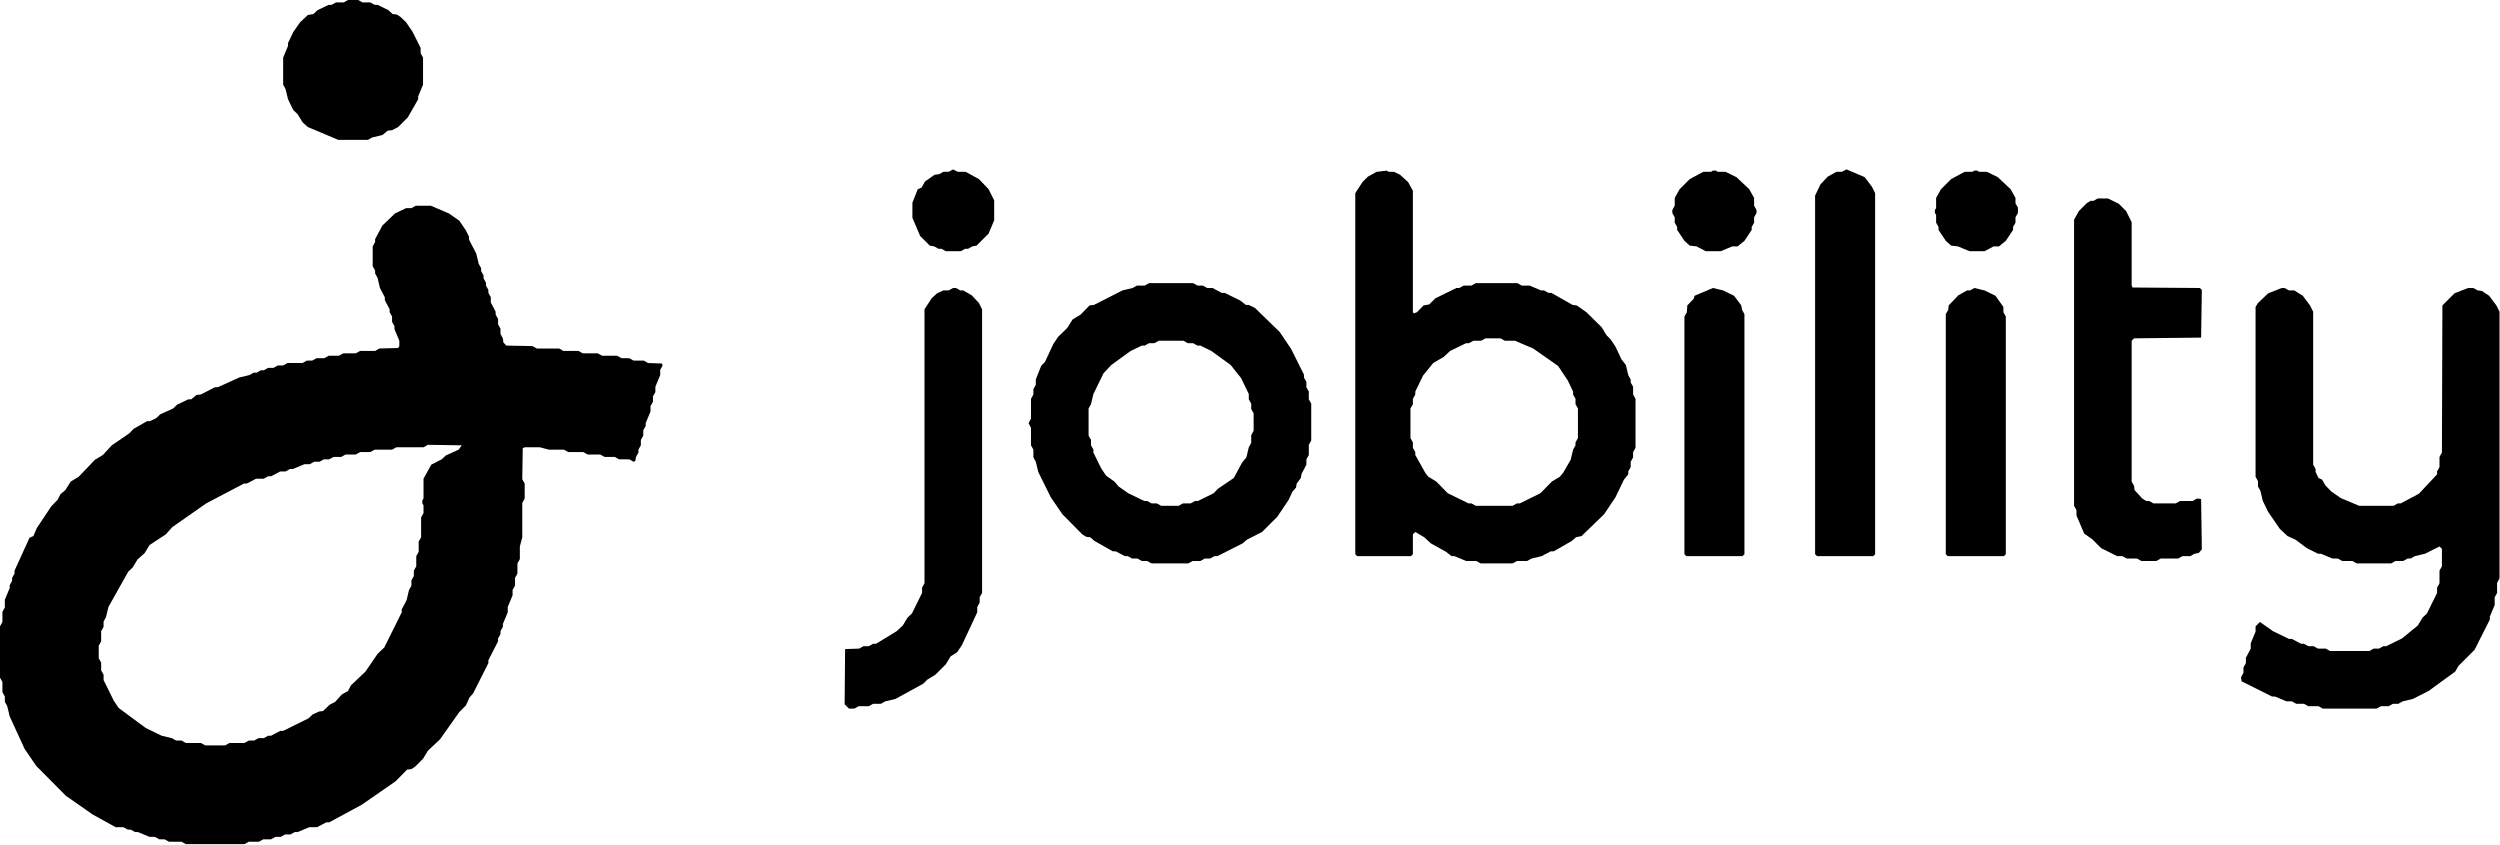
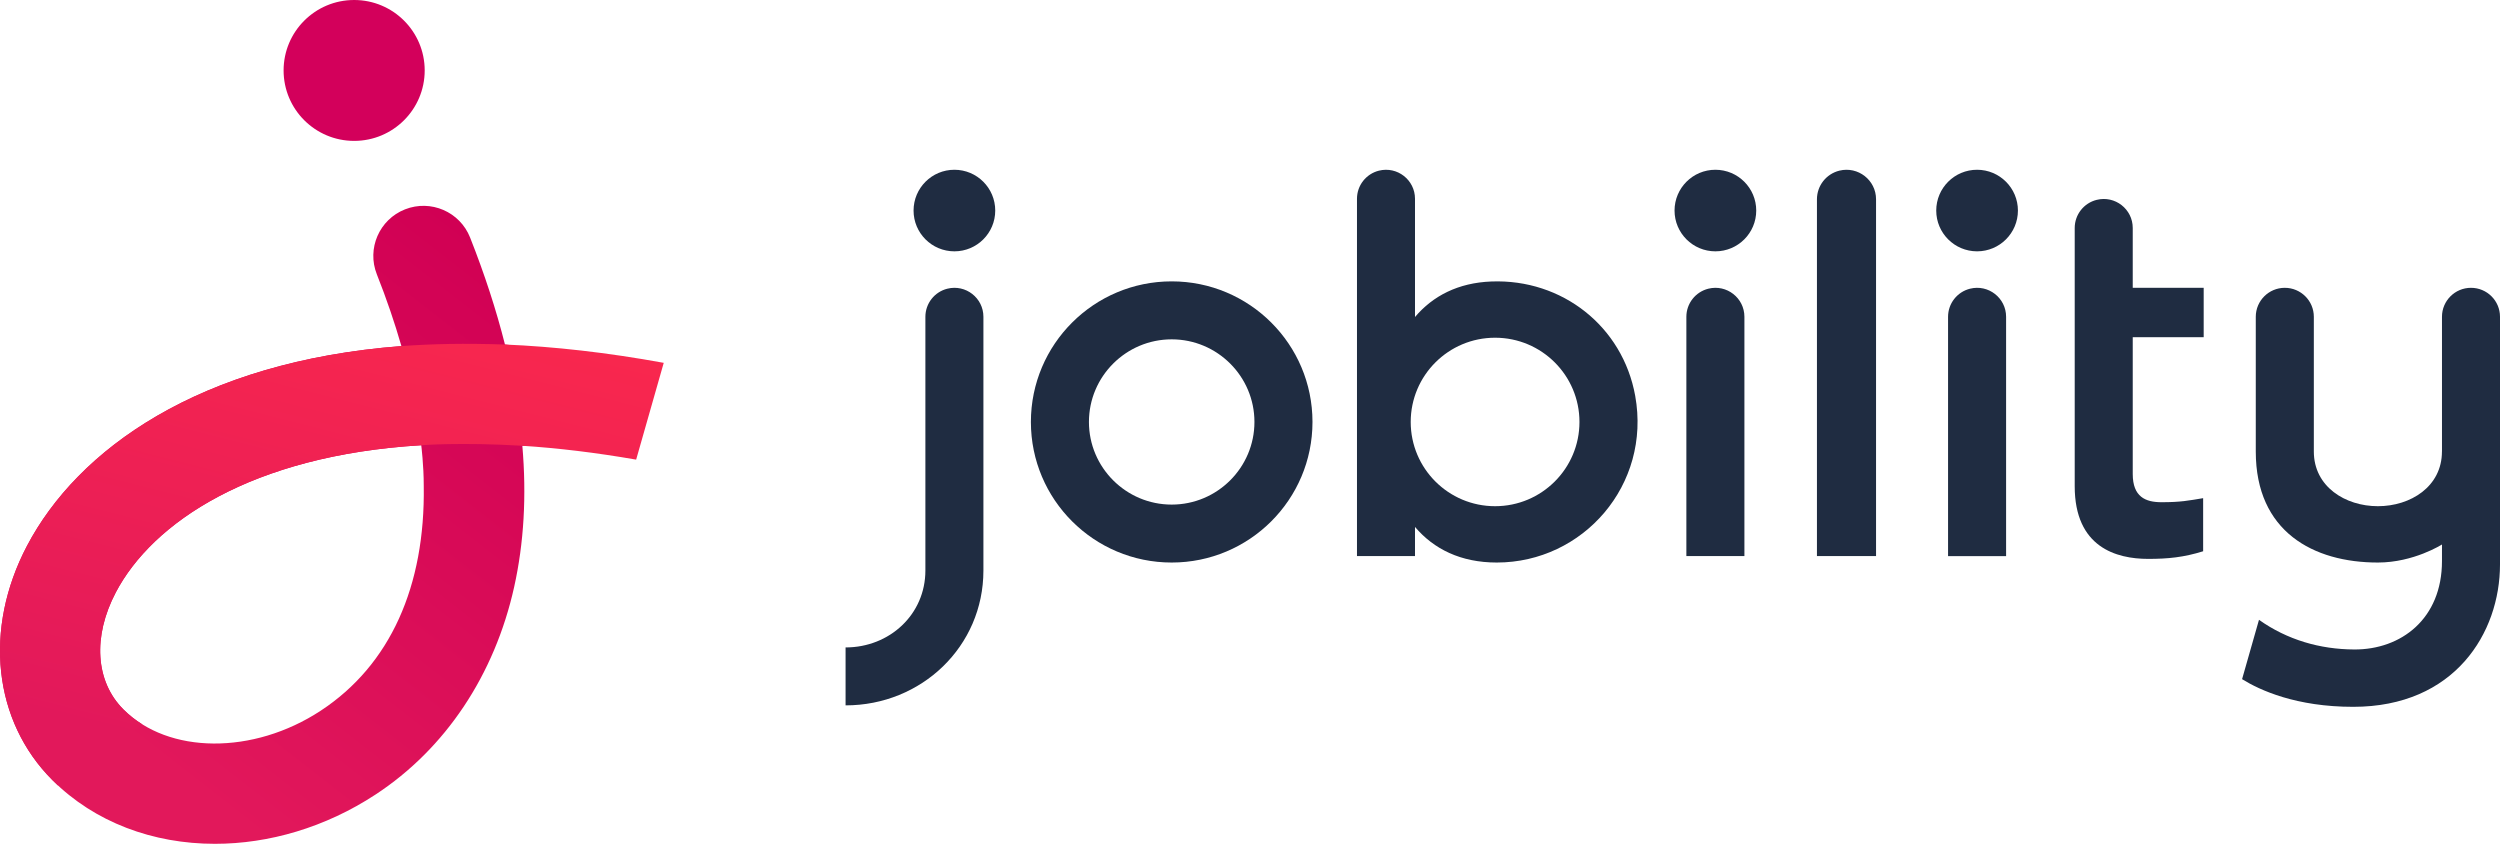
- <svg xmlns="http://www.w3.org/2000/svg" viewBox="0 0 1033 349" fill="currentColor" fill-rule="evenodd">
-   <path class="jm" d="M273.5 150.2 L267.8 150.0 L266.0 149.0 L261.8 149.0 L260.0 148.0 L256.8 148.0 L255.0 147.0 L248.8 147.0 L247.0 146.0 L240.8 146.0 L239.0 145.0 L232.8 145.0 L231.0 144.0 L221.8 144.0 L220.0 143.0 L209.2 142.8 L208.0 141.5 L207.8 139.8 L206.8 138.0 L206.8 135.8 L205.8 134.0 L205.8 131.8 L204.8 130.0 L204.8 128.8 L202.8 125.0 L202.8 122.8 L201.8 121.0 L201.8 119.8 L200.8 118.0 L200.8 116.8 L199.8 115.0 L199.8 113.8 L198.8 112.0 L198.8 110.8 L197.8 109.0 L196.8 104.8 L193.8 99.0 L193.8 97.8 L192.5 95.2 L189.8 91.2 L185.5 88.2 L178.0 85.0 L171.8 85.0 L170.0 86.0 L167.8 86.0 L163.2 88.2 L158.0 93.2 L155.0 98.8 L155.0 100.0 L154.0 101.8 L154.0 110.0 L155.0 111.8 L155.0 113.0 L156.0 114.8 L157.0 119.0 L159.0 122.8 L159.0 124.0 L161.0 127.8 L161.0 129.0 L162.0 130.8 L162.0 133.0 L163.0 134.8 L163.0 136.0 L165.0 140.8 L165.0 143.0 L164.5 143.8 L156.8 144.0 L155.0 145.0 L148.8 145.0 L147.0 146.0 L141.8 146.0 L140.0 147.0 L135.8 147.0 L134.0 148.0 L130.8 148.0 L129.0 149.0 L126.8 149.0 L125.0 150.0 L118.8 150.0 L117.0 151.0 L114.8 151.0 L113.0 152.0 L110.8 152.0 L109.0 153.0 L107.8 153.0 L106.0 154.0 L104.8 154.0 L103.0 155.0 L98.8 156.0 L90.0 160.0 L88.8 160.0 L83.0 163.0 L81.2 163.2 L79.0 165.0 L77.8 165.0 L73.2 167.2 L71.5 168.8 L66.2 171.2 L64.5 172.8 L62.0 174.0 L60.8 174.0 L55.2 177.2 L53.5 179.0 L46.2 184.0 L42.5 188.0 L39.2 190.0 L32.5 197.0 L29.2 199.0 L27.0 202.5 L25.0 204.2 L23.8 206.5 L21.2 209.2 L15.2 218.2 L13.8 221.5 L12.2 222.2 L6.0 235.8 L6.0 237.0 L5.0 238.8 L5.0 240.0 L4.0 241.8 L4.0 243.0 L2.0 247.8 L2.0 251.0 L1.0 252.8 L1.0 257.0 L0.0 258.8 L0.0 280.0 L1.0 281.8 L1.0 286.0 L2.0 287.8 L2.0 290.0 L3.0 291.8 L4.0 296.0 L10.2 309.5 L15.0 316.5 L27.2 328.8 L38.2 336.5 L47.8 341.8 L51.0 341.8 L52.8 342.8 L54.0 342.8 L55.8 343.8 L57.0 343.8 L61.8 345.8 L64.0 345.8 L65.8 346.8 L68.0 346.8 L69.8 347.8 L75.0 347.8 L76.8 348.8 L101.0 348.8 L102.8 347.8 L107.0 347.8 L108.8 346.8 L112.0 346.8 L113.8 345.8 L116.0 345.8 L117.8 344.8 L120.0 344.8 L121.8 343.8 L123.0 343.8 L127.8 341.8 L131.0 341.8 L134.8 339.8 L136.0 339.8 L149.5 332.5 L163.5 322.8 L168.2 318.0 L170.0 317.8 L171.5 316.8 L174.8 313.5 L176.8 310.2 L181.8 305.5 L189.8 294.2 L192.5 291.5 L194.0 288.2 L195.5 286.5 L201.8 274.0 L201.8 272.8 L205.8 265.0 L205.8 263.8 L206.8 262.0 L206.8 260.8 L207.8 259.0 L207.8 257.8 L209.8 253.0 L209.8 250.8 L211.8 246.0 L211.8 243.8 L212.8 242.0 L212.8 238.8 L213.8 237.0 L213.8 232.8 L214.8 231.0 L214.8 225.8 L215.8 222.0 L215.8 207.8 L216.8 206.0 L216.8 199.8 L215.8 198.0 L216.0 185.2 L216.8 184.8 L223.0 184.8 L226.8 185.8 L233.0 185.8 L234.8 186.8 L241.0 186.8 L242.8 187.8 L248.0 187.8 L249.8 188.8 L254.0 188.8 L255.8 189.8 L260.0 189.8 L261.8 190.8 L262.5 190.5 L262.8 188.8 L263.8 187.0 L263.8 185.8 L264.8 184.0 L264.8 181.8 L265.8 180.0 L265.8 177.8 L266.8 176.0 L266.8 174.8 L268.8 170.0 L268.8 167.8 L269.8 166.0 L269.8 163.8 L270.8 162.0 L270.8 159.8 L272.8 155.0 L272.8 152.8 L273.8 151.0ZM190.8 184.0 L189.5 185.8 L184.2 188.2 L182.5 189.8 L178.2 192.0 L175.0 197.8 L175.0 206.0 L174.5 206.8 L174.5 208.0 L175.0 208.8 L175.0 212.0 L174.0 213.8 L174.0 222.0 L173.0 223.8 L173.0 228.0 L172.0 229.8 L172.0 234.0 L171.0 235.8 L171.0 238.0 L170.0 239.8 L170.0 242.0 L169.0 243.8 L168.0 248.0 L166.0 251.8 L166.0 253.0 L158.8 267.5 L156.0 270.2 L151.0 277.5 L145.0 283.2 L143.8 285.5 L141.2 287.0 L138.5 290.0 L136.2 291.2 L133.5 293.8 L131.8 294.0 L129.2 295.2 L127.5 296.8 L117.0 302.0 L115.8 302.0 L112.0 304.0 L110.8 304.0 L109.0 305.0 L106.8 305.0 L105.0 306.0 L102.8 306.0 L101.0 307.0 L94.8 307.0 L93.0 308.0 L84.8 308.0 L83.0 307.0 L76.8 307.0 L75.0 306.0 L72.8 306.0 L71.0 305.0 L66.8 304.0 L60.2 300.8 L49.0 292.5 L47.0 289.5 L42.8 281.0 L42.8 278.8 L41.8 277.0 L41.8 273.8 L40.8 272.0 L40.8 266.8 L41.8 265.0 L41.8 260.8 L42.8 259.0 L42.8 256.8 L43.8 255.0 L44.8 250.8 L53.0 236.2 L54.8 234.5 L56.8 231.2 L59.8 228.5 L61.8 225.2 L68.5 220.8 L71.2 217.8 L85.2 208.0 L100.8 199.8 L102.0 199.8 L105.8 197.8 L109.0 197.8 L110.8 196.8 L112.0 196.8 L115.8 194.8 L118.0 194.8 L119.8 193.8 L121.0 193.8 L125.8 191.8 L128.0 191.8 L129.8 190.8 L132.0 190.8 L133.8 189.8 L136.0 189.8 L137.8 188.8 L141.0 188.8 L142.8 187.8 L147.0 187.8 L148.8 186.8 L153.0 186.8 L154.8 185.8 L162.0 185.8 L163.8 184.8 L175.0 184.8 L176.8 183.8ZM143.8 0.0 L142.0 1.0 L138.8 1.0 L137.0 2.0 L135.8 2.0 L131.2 4.2 L129.5 5.8 L127.2 6.2 L124.0 9.2 L121.2 13.2 L119.0 17.8 L119.0 19.0 L117.0 23.8 L117.0 35.0 L118.0 36.8 L119.0 41.0 L121.2 45.5 L123.0 47.2 L125.0 50.5 L127.2 52.5 L139.8 57.8 L152.0 57.8 L153.8 56.8 L158.0 55.8 L160.2 54.0 L162.0 53.8 L164.5 52.5 L168.5 48.5 L172.8 41.0 L172.8 39.8 L174.8 35.0 L174.8 23.8 L173.8 22.0 L173.8 19.8 L170.5 13.2 L167.8 9.2 L165.5 7.0 L164.0 6.0 L162.2 5.8 L160.5 4.2 L156.0 2.0 L154.8 2.0 L153.0 1.0 L149.8 1.0 L148.0 0.0Z" />
-   <path class="jw" d="M942.8 119.0 L937.2 121.2 L933.0 125.2 L932.0 126.8 L932.0 197.0 L933.0 198.8 L933.0 201.0 L934.0 202.8 L935.0 207.0 L937.2 211.5 L942.0 218.5 L945.2 221.5 L948.5 223.0 L953.2 226.5 L957.8 228.8 L959.0 228.8 L963.8 230.8 L966.0 230.8 L967.8 231.8 L972.0 231.8 L973.8 232.8 L988.0 232.8 L989.8 231.8 L993.0 231.8 L994.8 230.8 L996.0 230.8 L997.8 229.8 L1002.0 228.8 L1008.0 225.8 L1009.0 226.8 L1009.0 234.0 L1008.0 235.8 L1008.0 241.0 L1007.0 242.8 L1007.0 245.0 L1002.8 253.5 L1001.0 255.2 L999.0 258.5 L992.5 263.8 L986.0 267.0 L984.8 267.0 L983.0 268.0 L980.8 268.0 L979.0 269.0 L962.8 269.0 L961.0 268.0 L957.8 268.0 L956.0 267.0 L953.8 267.0 L952.0 266.0 L950.8 266.0 L947.0 264.0 L945.8 264.0 L939.2 260.8 L933.8 257.0 L932.0 258.8 L932.0 261.0 L930.0 265.8 L930.0 268.0 L928.0 271.8 L928.0 274.0 L927.0 275.8 L927.0 278.0 L926.0 279.8 L926.2 281.5 L938.8 287.8 L940.0 287.8 L944.8 289.8 L947.0 289.8 L948.8 290.8 L952.0 290.8 L953.8 291.8 L958.0 291.8 L959.8 292.8 L982.0 292.8 L983.8 291.8 L987.0 291.8 L988.8 290.8 L991.0 290.8 L992.8 289.8 L997.0 288.8 L1003.5 285.5 L1014.5 277.5 L1015.8 275.2 L1022.5 268.5 L1028.8 256.0 L1028.8 254.8 L1030.8 250.0 L1030.8 246.8 L1031.8 245.0 L1031.8 240.8 L1032.8 239.0 L1032.8 128.8 L1031.5 126.2 L1028.5 122.2 L1025.5 120.2 L1023.8 120.0 L1022.0 119.0 L1019.8 119.0 L1014.2 121.2 L1009.2 126.2 L1009.0 187.0 L1008.0 188.8 L1008.0 193.0 L1007.0 194.8 L1007.0 196.0 L999.5 204.0 L992.0 208.0 L990.8 208.0 L989.0 209.0 L974.8 209.0 L967.2 205.8 L963.2 203.0 L960.8 200.5 L959.5 198.2 L958.0 197.5 L956.8 195.0 L956.8 193.8 L955.8 192.0 L955.8 128.8 L954.5 126.2 L951.5 122.2 L948.0 120.0 L945.8 120.0 L944.0 119.0ZM815.8 119.0 L814.0 120.0 L812.8 120.0 L809.2 122.0 L805.2 126.2 L805.0 128.0 L804.0 129.8 L804.0 229.0 L804.8 229.8 L828.0 229.8 L828.8 229.0 L828.8 130.8 L827.8 129.0 L827.8 126.8 L824.5 122.2 L820.0 120.0ZM707.8 119.0 L700.2 122.2 L699.8 123.5 L697.2 126.2 L697.0 129.0 L696.0 130.8 L696.0 229.0 L696.8 229.8 L720.0 229.8 L720.8 229.0 L720.8 129.8 L719.8 128.0 L719.5 126.2 L716.5 122.2 L712.0 120.0ZM395.0 119.0 L393.8 119.0 L392.0 120.0 L389.8 120.0 L387.2 121.2 L385.0 123.2 L382.0 127.8 L382.0 241.0 L381.0 242.8 L381.0 245.0 L376.8 253.5 L375.0 255.2 L373.0 258.5 L370.5 260.8 L362.0 266.0 L360.8 266.0 L359.0 267.0 L356.8 267.0 L355.0 268.0 L349.2 268.2 L349.0 291.0 L350.8 292.8 L353.0 292.8 L354.8 291.8 L359.0 291.8 L360.8 290.8 L364.0 290.8 L365.8 289.8 L370.0 288.8 L381.5 282.5 L383.2 280.8 L386.5 278.8 L390.8 274.5 L392.8 271.2 L395.5 269.5 L397.5 266.5 L403.8 253.0 L403.8 250.8 L404.8 249.0 L404.8 246.8 L405.8 245.0 L405.8 127.8 L404.5 125.2 L401.5 122.0 L398.0 120.0 L396.8 120.0ZM474.8 117.0 L473.0 118.0 L469.8 118.0 L468.0 119.0 L463.8 120.0 L452.0 126.0 L450.2 126.2 L446.5 130.0 L443.2 132.0 L441.0 135.5 L437.2 139.2 L435.2 142.2 L431.8 149.5 L430.2 151.2 L428.0 156.8 L428.0 159.0 L427.0 160.8 L427.0 163.0 L426.0 164.8 L426.0 173.0 L425.0 174.8 L426.0 176.8 L426.0 184.0 L427.0 185.8 L427.0 189.0 L428.0 190.8 L429.0 195.0 L434.2 205.5 L439.0 212.5 L447.2 220.8 L448.8 221.8 L450.5 222.0 L452.2 223.5 L459.8 227.8 L461.0 227.8 L464.8 229.8 L466.0 229.8 L467.8 230.8 L470.0 230.8 L471.8 231.8 L474.0 231.8 L475.8 232.8 L491.0 232.8 L492.8 231.8 L496.0 231.8 L497.8 230.8 L500.0 230.8 L501.8 229.8 L503.0 229.8 L513.5 224.5 L515.2 223.0 L521.5 219.8 L527.8 213.5 L532.5 206.5 L534.0 203.2 L535.5 201.5 L535.8 199.8 L537.5 197.5 L537.8 195.8 L539.8 192.0 L539.8 189.8 L540.8 188.0 L540.8 183.8 L541.8 182.0 L541.8 166.8 L540.8 165.0 L540.8 161.8 L539.8 160.0 L539.8 157.8 L538.8 156.0 L538.8 154.8 L533.5 144.2 L528.8 137.2 L518.5 127.2 L516.0 126.0 L514.8 126.0 L512.5 124.2 L506.0 121.0 L504.8 121.0 L501.0 119.0 L498.8 119.0 L497.0 118.0 L494.8 118.0 L493.0 117.0ZM478.8 140.8 L489.0 140.8 L490.8 141.8 L493.0 141.8 L494.8 142.8 L496.0 142.8 L500.5 145.0 L508.5 150.8 L512.8 156.2 L516.0 162.8 L516.0 165.0 L517.0 166.8 L517.0 169.0 L518.0 170.8 L518.0 178.0 L517.0 179.8 L517.0 183.0 L516.0 184.8 L515.0 189.0 L513.2 191.2 L509.8 197.5 L503.2 202.0 L501.5 203.8 L495.0 207.0 L493.8 207.0 L492.0 208.0 L488.8 208.0 L487.0 209.0 L479.8 209.0 L478.0 208.0 L475.8 208.0 L474.0 207.0 L472.8 207.0 L466.2 203.8 L462.2 201.0 L460.5 199.0 L457.0 196.5 L455.0 193.5 L451.8 187.0 L451.8 185.8 L450.8 184.0 L450.8 181.8 L449.8 180.0 L449.8 168.8 L450.8 167.0 L451.8 162.8 L456.0 154.2 L459.2 150.8 L467.2 145.0 L471.8 142.8 L473.0 142.8 L474.8 141.8 L477.0 141.8ZM866.8 82.0 L865.0 83.0 L863.8 83.0 L862.2 84.0 L859.0 87.2 L857.0 90.8 L857.0 209.0 L858.0 210.8 L858.0 213.0 L861.2 220.5 L864.5 222.8 L868.2 226.5 L874.8 229.8 L877.0 229.8 L878.8 230.8 L883.0 230.8 L884.8 231.8 L891.0 231.8 L892.8 230.8 L900.0 230.8 L901.8 229.8 L905.0 229.8 L906.8 228.8 L908.5 228.5 L909.8 227.0 L909.5 206.2 L907.8 206.0 L906.0 207.0 L900.8 207.0 L899.0 208.0 L889.8 208.0 L888.0 207.0 L886.8 207.0 L885.2 206.0 L882.0 202.5 L881.8 200.8 L880.8 199.0 L880.8 140.8 L881.8 139.8 L909.5 139.5 L909.8 119.8 L909.0 119.0 L881.2 118.8 L880.8 118.0 L880.8 91.8 L878.5 87.2 L875.5 84.2 L871.0 82.0ZM811.8 71.0 L806.2 74.0 L802.0 78.2 L800.0 81.8 L800.0 86.0 L799.5 86.8 L799.5 88.0 L800.0 88.8 L800.0 92.0 L801.0 93.8 L801.0 95.0 L804.0 99.5 L806.2 101.5 L809.0 101.8 L813.8 103.8 L820.0 103.8 L823.8 101.8 L826.0 101.8 L828.8 99.5 L831.8 95.0 L831.8 93.8 L832.8 92.0 L832.8 89.8 L833.8 88.0 L833.8 85.8 L832.8 84.0 L832.8 81.8 L830.8 78.2 L825.5 73.2 L821.0 71.0 L817.8 71.0 L817.0 70.5 L815.8 70.5 L815.0 71.0ZM703.8 71.0 L698.2 74.0 L694.0 78.2 L692.0 81.8 L692.0 85.0 L691.0 86.8 L691.0 88.0 L692.0 89.8 L692.0 92.0 L693.0 93.8 L693.0 95.0 L696.0 99.5 L698.2 101.5 L701.0 101.8 L704.8 103.8 L711.0 103.8 L715.8 101.8 L718.0 101.8 L720.8 99.5 L723.8 95.0 L723.8 93.8 L724.8 92.0 L724.8 89.8 L725.8 88.0 L725.8 86.8 L724.8 85.0 L724.8 81.8 L722.8 78.2 L717.5 73.2 L713.0 71.0 L709.8 71.0 L709.0 70.5 L707.8 70.5 L707.0 71.0ZM568.8 71.0 L565.2 73.0 L563.0 75.2 L560.0 79.8 L560.0 229.0 L560.8 229.8 L583.0 229.8 L583.8 229.0 L583.8 220.8 L584.8 219.8 L588.5 222.0 L591.2 224.5 L597.5 228.0 L599.8 229.8 L601.0 229.8 L605.8 231.8 L610.0 231.8 L611.8 232.8 L625.0 232.8 L626.8 231.8 L631.0 231.8 L632.8 230.8 L637.0 229.8 L640.8 227.8 L642.0 227.8 L649.5 223.5 L651.2 222.0 L653.5 221.5 L662.8 212.5 L667.5 205.5 L671.0 198.2 L672.8 196.0 L672.8 194.8 L673.8 193.0 L673.8 190.8 L674.8 189.0 L674.8 186.8 L675.8 185.0 L675.8 164.8 L674.8 163.0 L674.8 159.8 L673.8 158.0 L673.8 156.8 L672.8 155.0 L671.8 150.8 L670.0 148.5 L667.5 143.2 L665.5 140.2 L663.8 138.5 L661.8 135.2 L655.5 129.0 L651.5 126.2 L649.8 126.0 L641.0 121.0 L639.8 121.0 L638.0 120.0 L636.8 120.0 L632.0 118.0 L628.8 118.0 L627.0 117.0 L609.8 117.0 L608.0 118.0 L604.8 118.0 L603.0 119.0 L601.8 119.0 L593.2 123.2 L590.5 125.8 L588.2 126.2 L585.5 129.0 L584.2 129.5 L583.8 129.0 L583.8 78.8 L581.8 75.2 L578.5 72.2 L576.0 71.0 L573.8 71.0 L573.0 70.5ZM608.8 140.8 L612.0 140.8 L613.8 139.8 L620.0 139.8 L621.8 140.8 L626.0 140.8 L633.5 144.0 L643.8 151.2 L647.8 157.2 L650.0 161.8 L650.0 163.0 L651.0 164.8 L651.0 167.0 L652.0 168.8 L652.0 181.0 L651.0 182.8 L651.0 184.0 L650.0 185.8 L649.0 190.0 L645.8 195.5 L644.5 197.0 L641.2 199.0 L636.5 203.8 L628.0 208.0 L626.8 208.0 L625.0 209.0 L609.8 209.0 L608.0 208.0 L606.8 208.0 L598.2 203.8 L593.5 199.0 L590.2 197.0 L589.0 195.5 L584.8 188.0 L584.8 186.8 L583.8 185.0 L583.8 182.8 L582.8 181.0 L582.8 168.8 L583.8 167.0 L583.8 164.8 L584.8 163.0 L584.8 161.8 L588.0 155.2 L592.2 150.0 L596.5 147.5 L599.2 145.0 L605.8 141.8 L607.0 141.8ZM763.0 70.0 L761.0 71.0 L758.8 71.0 L755.2 73.0 L752.2 76.2 L750.0 80.8 L750.0 229.0 L750.8 229.8 L774.0 229.8 L774.8 229.0 L774.8 79.8 L773.5 77.2 L770.5 73.2ZM393.8 70.0 L392.0 71.0 L389.8 71.0 L388.0 72.0 L386.2 72.2 L382.2 75.0 L380.8 77.5 L379.2 78.2 L377.0 83.8 L377.0 90.0 L380.2 97.5 L384.2 101.5 L386.0 101.8 L387.8 102.8 L389.0 102.8 L390.8 103.8 L397.0 103.8 L398.8 102.8 L400.0 102.8 L401.8 101.8 L403.5 101.5 L408.5 96.5 L410.8 91.0 L410.8 82.8 L408.5 78.2 L404.5 74.0 L399.0 71.0 L395.8 71.0Z" />
+ <svg xmlns="http://www.w3.org/2000/svg" viewBox="0 0 148 49.96" width="592" height="199.84" role="img" aria-label="Jobility">
+   <defs>
+     <linearGradient id="j-ga" x1="80.453%" y1="-0.491%" x2="23.464%" y2="84.724%">
+       <stop offset="0%" stop-color="#D10054" />
+       <stop offset="99.444%" stop-color="#E2185B" />
+     </linearGradient>
+     <linearGradient id="j-gb" x1="66.169%" y1="-31.962%" x2="19.298%" y2="91.162%">
+       <stop offset="0%" stop-color="#FD2A4B" />
+       <stop offset="98.889%" stop-color="#E2185B" />
+     </linearGradient>
+   </defs>
+   <g id="wordmark" fill="#1F2C41">
+     <path d="M 103.269 32.921 L 99.833 32.921 L 99.833 18.754 C 99.833 17.968 100.37 17.282 101.134 17.091 L 101.134 17.091 C 102.218 16.82 103.269 17.639 103.269 18.754 L 103.269 32.921 Z" />
+     <path d="M 111.062 32.921 L 107.563 32.921 L 107.563 11.798 C 107.563 10.994 108.112 10.294 108.895 10.102 L 108.895 10.102 C 109.998 9.832 111.062 10.664 111.062 11.798 L 111.062 32.921 Z" />
+     <path d="M 118.761 32.922 L 115.325 32.922 L 115.325 18.755 C 115.325 17.968 115.861 17.282 116.626 17.091 L 116.627 17.091 C 117.711 16.82 118.761 17.639 118.761 18.754 L 118.761 32.922 Z" />
+     <path d="M 88.292 16.664 C 86.32 16.739 84.822 17.521 83.768 18.767 L 83.768 11.767 C 83.768 10.651 82.718 9.832 81.634 10.103 L 81.633 10.103 C 80.869 10.294 80.333 10.979 80.333 11.767 L 80.333 32.921 L 83.768 32.921 L 83.768 31.194 C 84.877 32.504 86.479 33.302 88.608 33.302 C 93.719 33.302 97.755 28.71 96.804 23.433 C 96.062 19.32 92.475 16.504 88.292 16.664 ZM 88.509 29.967 C 85.751 29.967 83.514 27.735 83.514 24.98 C 83.514 22.226 85.751 19.993 88.509 19.993 C 91.267 19.993 93.504 22.226 93.504 24.98 C 93.504 27.735 91.267 29.967 88.509 29.967 Z" />
+     <path d="M 103.969 12.465 C 103.969 11.132 102.886 10.05 101.551 10.05 C 100.216 10.05 99.133 11.132 99.133 12.465 C 99.133 13.798 100.216 14.879 101.551 14.879 C 102.886 14.879 103.969 13.798 103.969 12.465 Z" />
+     <path d="M 58.918 12.465 C 58.918 11.132 57.836 10.05 56.501 10.05 C 55.165 10.05 54.083 11.132 54.083 12.465 C 54.083 13.798 55.165 14.879 56.501 14.879 C 57.836 14.879 58.918 13.798 58.918 12.465 Z" />
+     <path d="M 119.461 12.465 C 119.461 11.132 118.378 10.05 117.043 10.05 C 115.707 10.05 114.625 11.132 114.625 12.465 C 114.625 13.798 115.707 14.879 117.043 14.879 C 118.378 14.879 119.461 13.798 119.461 12.465 Z" />
+     <path d="M 130.458 19.961 L 130.458 17.039 L 126.258 17.039 L 126.258 13.495 C 126.258 12.379 125.208 11.561 124.124 11.832 L 124.123 11.832 C 123.358 12.023 122.823 12.709 122.823 13.496 L 122.823 28.786 C 122.823 32.408 125.295 33.086 127.172 33.086 C 128.342 33.086 129.274 32.994 130.426 32.635 L 130.426 29.491 C 129.575 29.632 129.119 29.731 127.957 29.731 C 127.017 29.731 126.258 29.417 126.258 28.061 L 126.258 19.961 L 130.458 19.961 Z" />
+     <path d="M 54.783 22.784 L 54.783 18.755 C 54.783 17.968 55.319 17.282 56.083 17.091 L 56.084 17.091 C 57.168 16.82 58.218 17.639 58.218 18.754 L 58.218 33.774 C 58.218 38.267 54.557 41.758 50.058 41.758 L 50.058 38.328 C 52.663 38.328 54.783 36.376 54.783 33.774 L 54.783 26.214 L 54.783 22.784 Z" />
+     <path d="M 69.364 20.089 C 72.065 20.089 74.263 22.282 74.263 24.98 C 74.263 27.677 72.065 29.872 69.364 29.872 C 66.663 29.872 64.465 27.677 64.465 24.98 C 64.465 22.282 66.663 20.089 69.364 20.089 L 69.364 20.089 ZM 69.364 16.657 C 64.761 16.657 61.029 20.383 61.029 24.98 C 61.029 29.576 64.761 33.302 69.364 33.302 C 73.967 33.302 77.699 29.576 77.699 24.98 C 77.699 20.383 73.967 16.657 69.364 16.657 L 69.364 16.657 Z" />
+     <path d="M 146.282 17.039 C 145.334 17.039 144.565 17.806 144.565 18.753 L 144.565 25.332 L 144.565 26.732 L 144.563 26.732 C 144.563 28.81 142.7 29.967 140.771 29.967 C 138.842 29.967 136.979 28.81 136.979 26.732 L 136.979 18.754 C 136.979 17.807 136.209 17.039 135.26 17.039 L 135.26 17.039 C 134.311 17.039 133.542 17.807 133.542 18.754 L 133.542 26.732 C 133.542 31.47 136.944 33.302 140.771 33.302 C 142.894 33.302 144.565 32.233 144.565 32.233 L 144.565 33.214 C 144.565 36.638 142.142 38.464 139.37 38.449 C 137.343 38.439 135.403 37.879 133.732 36.693 L 132.731 40.206 C 133.79 40.864 135.933 41.844 139.31 41.844 C 145.313 41.844 148 37.472 148 33.413 L 148 18.753 C 148 17.806 147.231 17.039 146.282 17.039 L 146.282 17.039 Z" />
+   </g>
+   <g id="j-mark">
+     <path id="j-dot" fill="#D3005B" d="M 25.142 4.17 C 25.142 1.867 23.273 0 20.966 0 C 18.659 0 16.789 1.867 16.789 4.17 C 16.789 6.473 18.659 8.341 20.966 8.341 C 23.273 8.341 25.142 6.473 25.142 4.17 Z" />
+     <path id="j-body" fill="url(#j-ga)" d="M 25.086 28.76 C 25.179 34.687 23.113 39.368 18.978 42.079 C 14.989 44.694 9.972 44.659 7.307 41.998 C 5.651 40.345 5.478 37.689 6.856 35.067 C 9.019 30.951 14.873 26.96 24.938 26.358 C 24.938 26.358 25.086 27.539 25.086 28.76 ZM 29.894 20.396 C 29.378 18.349 28.69 16.235 27.829 14.061 C 27.226 12.538 25.502 11.792 23.977 12.394 C 22.453 12.996 21.706 14.718 22.309 16.24 C 22.883 17.69 23.367 19.107 23.763 20.488 C 11.779 21.402 4.585 26.629 1.599 32.313 C -0.991 37.241 -0.398 42.688 3.109 46.189 C 5.612 48.688 9.07 49.954 12.724 49.954 C 15.915 49.954 19.256 48.989 22.236 47.034 C 26.366 44.326 29.279 39.964 30.438 34.75 C 31.017 32.141 31.178 29.349 30.923 26.39 C 33.027 26.526 32.8 20.518 29.894 20.396 Z" />
+     <path id="j-ribbon" fill="url(#j-gb)" d="M 39.293 21.48 C 35.931 20.866 32.8 20.518 29.894 20.396 C 27.474 20.316 25.603 20.356 23.763 20.488 C 11.779 21.402 4.585 26.629 1.599 32.313 C -0.991 37.241 -0.398 42.688 3.109 46.189 L 3.425 46.495 C 4.942 45.437 6.892 44.02 8.435 42.89 C 8.025 42.636 7.648 42.338 7.307 41.998 C 5.651 40.345 5.478 37.689 6.856 35.067 C 9.019 30.951 14.873 26.96 24.938 26.358 C 24.938 26.358 27.271 26.172 30.923 26.39 C 33.027 26.526 35.271 26.794 37.66 27.21 L 39.293 21.48 Z" />
+   </g>
</svg>
